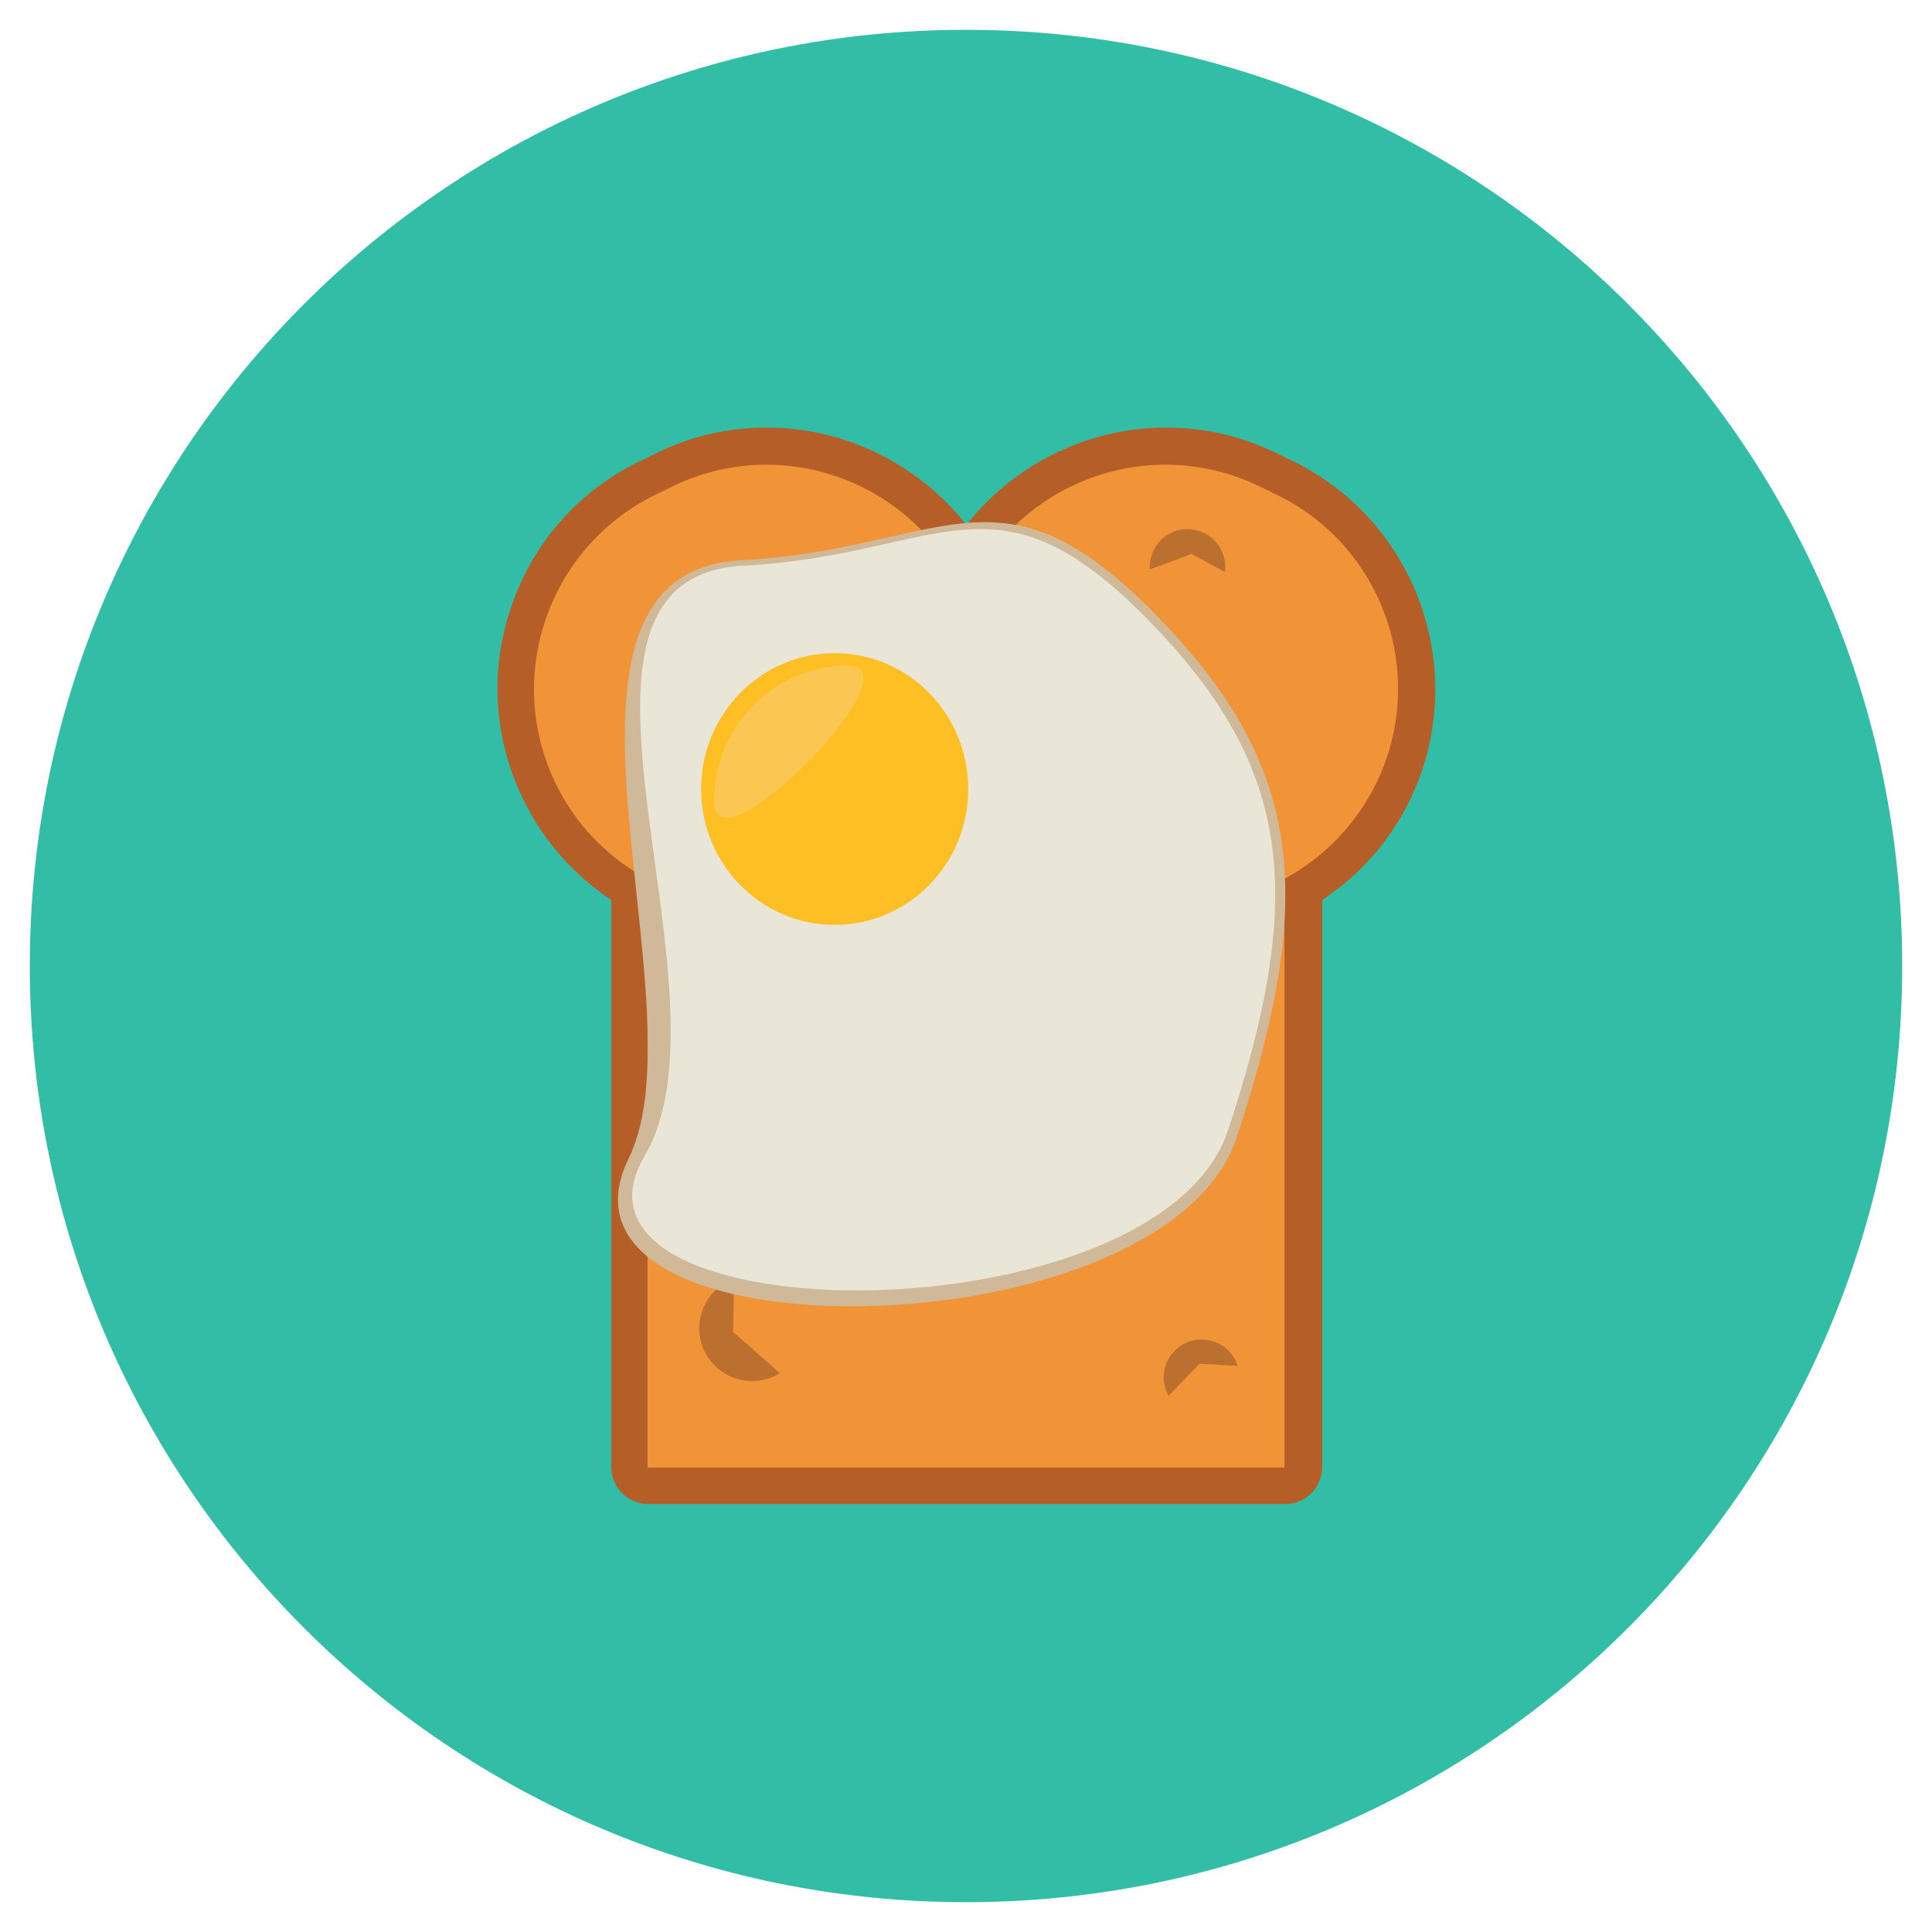
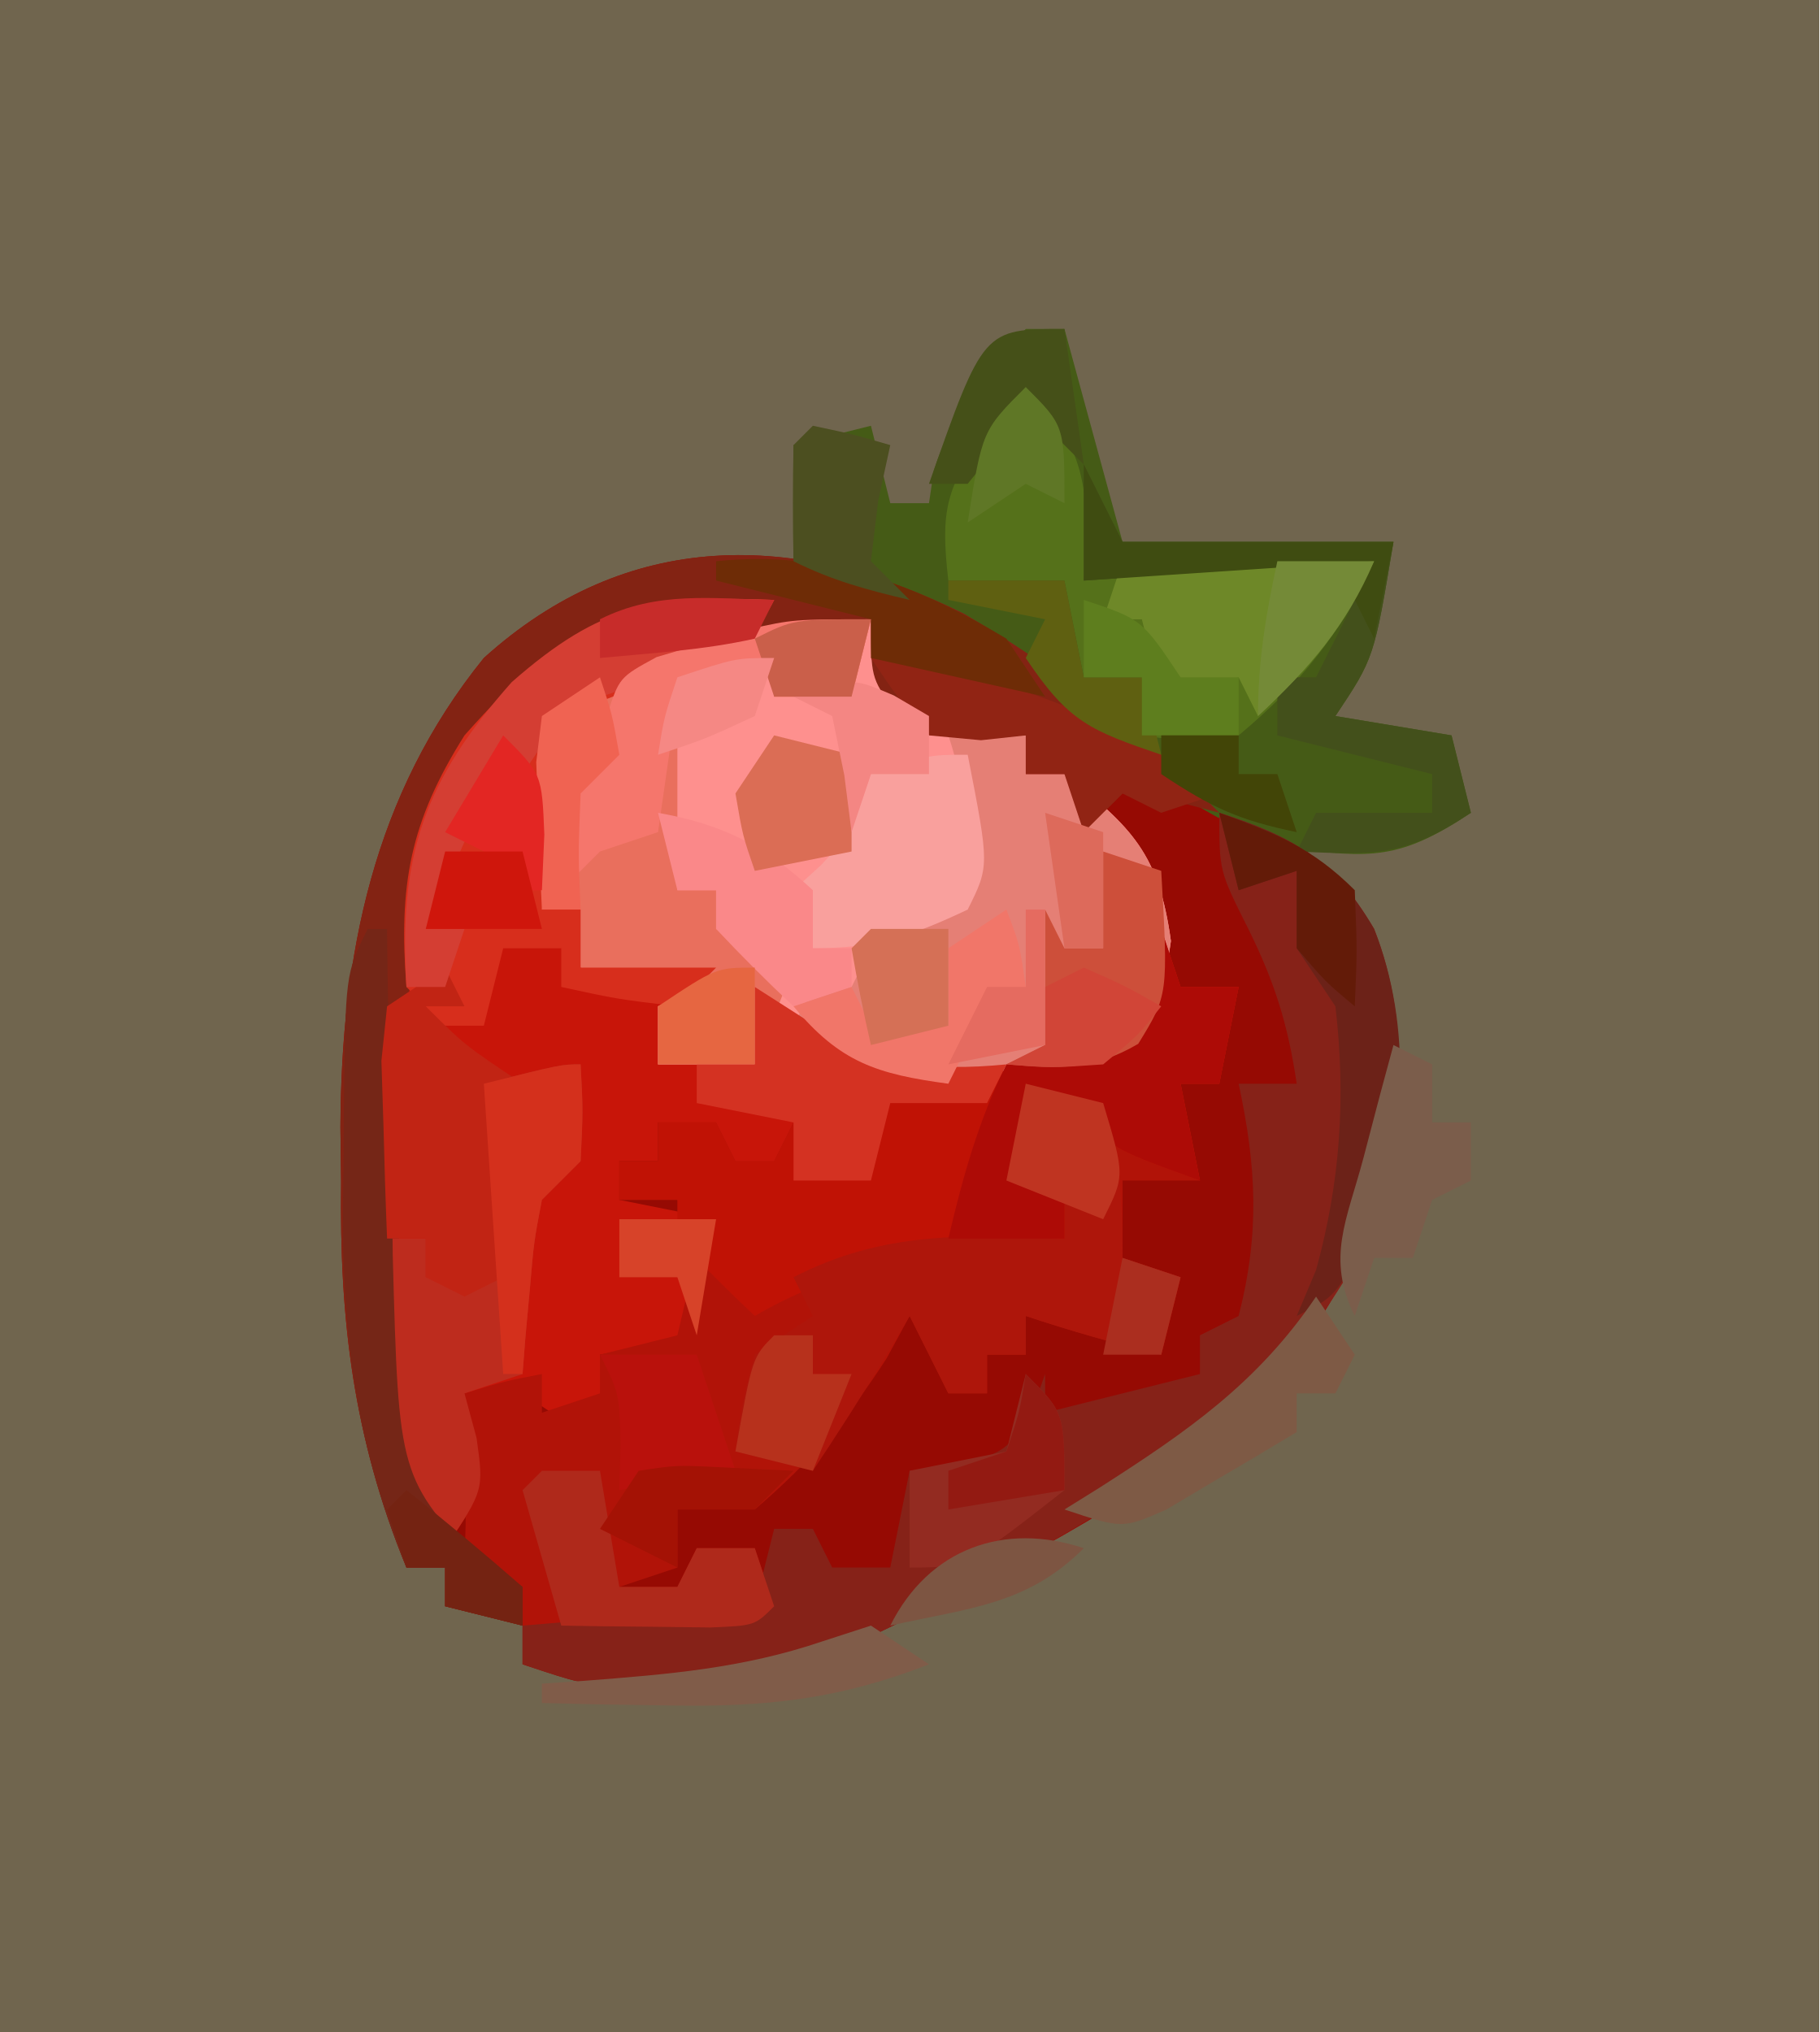
- <svg xmlns="http://www.w3.org/2000/svg" width="64" height="64" viewBox="0 0 512 512">
-   <defs />
-   <path fill="#32BEA6" d="M504.1 256C504.1 119 393 7.9 256 7.9S7.9 119 7.9 256 119 504.1 256 504.1 504.1 393 504.1 256z" />
-   <path fill="#B65E28" d="M342.2 122l-4.3-2.1c-9.1-4.4-18.9-6.6-28.9-6.6-20.8 0-40.3 9.8-52.9 25.8-12.6-16-32.1-25.8-52.9-25.8-10.1 0-19.8 2.2-28.9 6.6L170 122c-16.2 7.7-28.4 21.3-34.3 38.2-6 16.9-5 35.1 2.8 51.3 5.3 11.1 13.4 20.3 23.5 27v150.3c0 5.4 4.4 9.8 9.8 9.8h168.8c5.4 0 9.8-4.4 9.8-9.8V238.5c10.1-6.7 18.2-15.9 23.5-27 15.8-33.4 1.7-73.5-31.7-89.5z" />
-   <path fill="#F19438" d="M337.9 130.9l-4.3-2.1c-28.5-13.7-62.8-1.6-76.4 26.9-.4.9-.8 1.7-1.2 2.6-.4-.9-.8-1.8-1.2-2.6-13.7-28.5-47.9-40.6-76.4-26.9l-4.3 2.1c-28.5 13.7-40.6 47.9-27 76.4 5.4 11.4 14.2 20.1 24.5 25.7v155.9h168.8v-156c10.3-5.6 19-14.3 24.5-25.7 13.6-28.5 1.6-62.7-27-76.3z" />
-   <path fill="#BC7030" d="M182.6 167.6c-3.8 1.4-6.6 5.1-6.6 9.4 0 5.5 4.5 10 10 10 1.9 0 3.8-.6 5.3-1.5l-8.9-7.8.2-10.1zM328 362c-1.2-3.9-4.7-6.8-9.1-7-5.5-.3-10.2 4-10.5 9.5-.1 1.9.4 3.8 1.3 5.4l8.2-8.5 10.1.6zM324.6 151.6c.6-4-1.4-8.2-5.2-10.2-4.9-2.6-10.9-.8-13.5 4.1-.9 1.7-1.3 3.6-1.2 5.4l11.1-4.1 8.8 4.8zM194.5 338.9c-5.4 2-9.2 7.1-9.2 13.1 0 7.7 6.3 14 14 14 2.7 0 5.3-.8 7.4-2.1L194.3 353l.2-14.1zM271.5 291c-1.7-4.7-6.3-8.1-11.6-8-6.8 0-12.3 5.5-12.2 12.3 0 2.4.7 4.6 1.9 6.5l9.5-10.9 12.4.1zM315.7 250.2c4.4-1.6 7.5-5.8 7.5-10.7 0-6.3-5.1-11.4-11.4-11.4-2.2 0-4.3.6-6 1.7l10.1 8.9-.2 11.5z" />
-   <path fill="#D0B998" d="M327.7 301.5c21.7-65.5 17.4-99.8-23-140.2-40.4-40.4-55.1-15.7-108.4-12.8-60.3 3.3-9.5 117.4-29.7 158.5-26.6 54.3 142.1 51.9 161.1-5.5z" />
-   <path fill="#E9E5D7" d="M325.5 299.4c21-63.8 16.7-97.2-22.8-136.7-39.5-39.5-53.8-15.5-105.7-12.8-58.8 3.1-.5 112.6-26.2 156.5-28.3 48.2 136.3 48.9 154.7-7z" />
-   <ellipse fill="#FDBF23" cx="221.2" cy="209.1" rx="35.4" ry="36" />
-   <path fill="#FBC651" d="M224.6 176.4c-19.6 0-35.4 16.1-35.4 36s55-36 35.4-36z" />
+ <svg xmlns="http://www.w3.org/2000/svg" version="1.1" width="94" height="105">
+   <path d="M0 0 C31.02 0 62.04 0 94 0 C94 34.65 94 69.3 94 105 C62.98 105 31.96 105 0 105 C0 70.35 0 35.7 0 0 Z " fill="#70654E" transform="translate(0,0)" />
+   <path d="M0 0 C2.878 1.695 5.491 3.615 8.098 5.699 C10.298 7.38 12.594 8.769 14.961 10.203 C19.14 12.977 20.862 15.291 22.148 20.266 C23.037 26.778 21.472 31.841 17.812 37.234 C13.004 43.333 6.952 46.71 0.148 50.266 C-0.255 50.478 -0.255 50.478 -2.297 51.555 C-6.757 53.842 -10.332 55.407 -15.352 55.391 C-16.125 55.393 -16.898 55.396 -17.695 55.398 C-19.852 55.266 -19.852 55.266 -22.852 54.266 C-22.852 53.606 -22.852 52.946 -22.852 52.266 C-24.172 51.936 -25.492 51.606 -26.852 51.266 C-26.852 50.606 -26.852 49.946 -26.852 49.266 C-27.512 49.266 -28.172 49.266 -28.852 49.266 C-31.589 42.521 -32.317 36.573 -32.227 29.328 C-32.238 28.403 -32.25 27.478 -32.262 26.525 C-32.224 17.623 -30.565 9.323 -24.852 2.266 C-17.433 -4.429 -8.73 -4.35 0 0 Z " fill="#960A03" transform="translate(49.85156,31.73438)" />
+   <path d="M0 0 C0.33 0.33 0.66 0.66 1 1 C2.32 1 3.64 1 5 1 C5.474 1.804 5.949 2.609 6.438 3.438 C8 6 8 6 10.688 6.812 C11.451 6.874 12.214 6.936 13 7 C13 7.66 13 8.32 13 9 C13.66 9 14.32 9 15 9 C18.511 11.759 19.881 13.134 20.5 17.625 C20 21 20 21 18.875 22.812 C14.78 25.406 10.804 26.283 6 26 C5.67 27.32 5.34 28.64 5 30 C2.333 30 -0.333 30 -3 30 C-3 29.01 -3 28.02 -3 27 C-3.99 27 -4.98 27 -6 27 C-6 27.66 -6 28.32 -6 29 C-6.66 29 -7.32 29 -8 29 C-8 29.66 -8 30.32 -8 31 C-6.35 31.33 -4.7 31.66 -3 32 C-3.33 33.98 -3.66 35.96 -4 38 C-4.825 38.165 -4.825 38.165 -9 39 C-8.67 39.99 -8.34 40.98 -8 42 C-8.33 42.165 -8.33 42.165 -10 43 C-10.99 42.34 -11.98 41.68 -13 41 C-13.99 41 -14.98 41 -16 41 C-15.794 41.763 -15.588 42.526 -15.375 43.312 C-15 46 -15 46 -17 49 C-21.035 44.092 -20.409 38.835 -20.312 32.812 C-20.316 31.822 -20.319 30.831 -20.322 29.811 C-20.256 20.592 -19.615 11.588 -14 4 C-9.618 0.327 -5.748 -0.575 0 0 Z " fill="#C81509" transform="translate(40,31)" />
+   <path d="M0 0 C0.474 0.804 0.949 1.609 1.438 2.438 C3 5 3 5 5.688 5.812 C6.451 5.874 7.214 5.936 8 6 C8 6.66 8 7.32 8 8 C8.66 8 9.32 8 10 8 C13.511 10.759 14.881 12.134 15.5 16.625 C14.966 20.229 14.8 20.904 12 23 C7.76 24.112 3.087 24.849 -1.055 23.164 C-2.688 22.062 -2.688 22.062 -5 20 C-5.33 20.99 -5.66 21.98 -6 23 C-7.65 23 -9.3 23 -11 23 C-11 22.01 -11 21.02 -11 20 C-10.34 19.67 -9.68 19.34 -9 19 C-10.98 18.67 -12.96 18.34 -15 18 C-15 17.01 -15 16.02 -15 15 C-15.66 15 -16.32 15 -17 15 C-17 11.7 -17 8.4 -17 5 C-11.06 1.879 -6.792 0 0 0 Z " fill="#FE908E" transform="translate(45,32)" />
+   <path d="M0 0 C0.165 0.495 0.165 0.495 1 3 C1.99 3 2.98 3 4 3 C3.67 4.65 3.34 6.3 3 8 C2.34 8 1.68 8 1 8 C1.165 8.825 1.165 8.825 2 13 C0.68 13 -0.64 13 -2 13 C-2 14.32 -2 15.64 -2 17 C-1.01 17.33 -0.02 17.66 1 18 C0.67 19.32 0.34 20.64 0 22 C-2.386 21.424 -4.667 20.778 -7 20 C-7 20.66 -7 21.32 -7 22 C-7.66 22 -8.32 22 -9 22 C-9 22.66 -9 23.32 -9 24 C-9.66 24 -10.32 24 -11 24 C-11.66 22.68 -12.32 21.36 -13 20 C-13.392 20.722 -13.784 21.444 -14.188 22.188 C-16.182 25.283 -18.199 27.609 -21 30 C-22.32 30 -23.64 30 -25 30 C-25 30.99 -25 31.98 -25 33 C-25.495 33.165 -25.495 33.165 -28 34 C-27.01 34 -26.02 34 -25 34 C-24.67 33.34 -24.34 32.68 -24 32 C-23.01 32 -22.02 32 -21 32 C-20.67 32.99 -20.34 33.98 -20 35 C-21 36 -21 36 -23.723 36.098 C-24.825 36.086 -25.927 36.074 -27.062 36.062 C-27.615 36.058 -27.615 36.058 -30.41 36.035 C-31.265 36.024 -32.119 36.012 -33 36 C-33 35.34 -33 34.68 -33 34 C-33.99 33.67 -34.98 33.34 -36 33 C-35.979 32.216 -35.959 31.433 -35.938 30.625 C-36 28 -36 28 -37 26 C-36.67 25.34 -36.34 24.68 -36 24 C-33.938 23.375 -33.938 23.375 -32 23 C-32 23.66 -32 24.32 -32 25 C-31.01 24.67 -30.02 24.34 -29 24 C-29 23.34 -29 22.68 -29 22 C-27.68 21.67 -26.36 21.34 -25 21 C-23.875 16.25 -23.875 16.25 -25 14 C-25.99 14 -26.98 14 -28 14 C-28 13.34 -28 12.68 -28 12 C-27.34 12 -26.68 12 -26 12 C-26 11.34 -26 10.68 -26 10 C-25.01 10 -24.02 10 -23 10 C-22.67 10.66 -22.34 11.32 -22 12 C-21.34 12 -20.68 12 -20 12 C-19.67 11.34 -19.34 10.68 -19 10 C-18.67 10.99 -18.34 11.98 -18 13 C-17.01 12.67 -16.02 12.34 -15 12 C-14.67 11.01 -14.34 10.02 -14 9 C-11.566 8.121 -11.566 8.121 -8.562 7.438 C-3.2 6.2 -3.2 6.2 -1 4 C-0.375 1.875 -0.375 1.875 0 0 Z " fill="#B11308" transform="translate(60,48)" />
+   <path d="M0 0 C0.66 0 1.32 0 2 0 C2.99 3.63 3.98 7.26 5 11 C9.62 11 14.24 11 19 11 C18 17 18 17 16 20 C17.98 20.33 19.96 20.66 22 21 C22.165 21.66 22.165 21.66 23 25 C19.345 27.437 17.827 27.364 13.609 26.812 C9.299 25.47 6.083 22.785 2.578 20.008 C-0.988 17.231 -4.636 15.032 -8.812 13.312 C-9.338 13.096 -9.338 13.096 -12 12 C-12 10.02 -12 8.04 -12 6 C-10.68 5.67 -9.36 5.34 -8 5 C-7.67 6.32 -7.34 7.64 -7 9 C-6.34 9 -5.68 9 -5 9 C-4.918 8.443 -4.835 7.886 -4.75 7.312 C-3.761 4.263 -2.152 2.348 0 0 Z " fill="#455B16" transform="translate(53,17)" />
+   <path d="M0 0 C3.906 1.267 5.902 2.433 8 6 C9.973 11.023 9.466 16.465 7.938 21.5 C3.374 30.711 -4.125 35.362 -13 40 C-13.403 40.213 -13.403 40.213 -15.445 41.289 C-19.906 43.577 -23.48 45.142 -28.5 45.125 C-29.273 45.128 -30.047 45.13 -30.844 45.133 C-33 45 -33 45 -36 44 C-36 43.34 -36 42.68 -36 42 C-34.02 41.835 -34.02 41.835 -24 41 C-23.67 39.68 -23.34 38.36 -23 37 C-22.34 37 -21.68 37 -21 37 C-20.67 37.66 -20.34 38.32 -20 39 C-19.01 39 -18.02 39 -17 39 C-16.67 37.35 -16.34 35.7 -16 34 C-15.216 33.917 -14.432 33.835 -13.625 33.75 C-11 33 -11 33 -9.688 30.938 C-9.461 30.298 -9.234 29.659 -9 29 C-9 29.66 -9 30.32 -9 31 C-6.36 30.34 -3.72 29.68 -1 29 C-1 28.34 -1 27.68 -1 27 C-0.34 26.67 0.32 26.34 1 26 C2.098 21.709 1.923 18.308 1 14 C1.99 14 2.98 14 4 14 C3.546 10.913 2.846 8.692 1.438 5.875 C0 3 0 3 0 0 Z " fill="#862218" transform="translate(63,42)" />
+   <path d="M0 0 C4.874 2.867 9.241 6.214 13.172 10.277 C12.388 10.071 11.604 9.865 10.797 9.652 C9.931 9.529 9.064 9.405 8.172 9.277 C7.512 9.937 6.852 10.597 6.172 11.277 C6.007 10.782 6.007 10.782 5.172 8.277 C4.512 8.277 3.852 8.277 3.172 8.277 C3.172 7.617 3.172 6.957 3.172 6.277 C2.409 6.339 1.646 6.401 0.859 6.465 C-1.828 6.277 -1.828 6.277 -3.641 4.965 C-4.828 3.277 -4.828 3.277 -4.828 0.277 C-6.808 0.607 -8.788 0.937 -10.828 1.277 C-10.828 0.947 -10.828 0.617 -10.828 0.277 C-15.707 -0.071 -18.747 0.527 -22.828 3.277 C-29.013 11.696 -29.19 21.907 -29.203 32.027 C-29.228 33.029 -29.252 34.031 -29.277 35.062 C-29.301 41.111 -28.908 44.697 -24.828 49.277 C-24.168 49.607 -23.508 49.937 -22.828 50.277 C-22.828 50.937 -22.828 51.597 -22.828 52.277 C-24.148 51.947 -25.468 51.617 -26.828 51.277 C-26.828 50.617 -26.828 49.957 -26.828 49.277 C-27.488 49.277 -28.148 49.277 -28.828 49.277 C-31.566 42.533 -32.294 36.584 -32.203 29.34 C-32.215 28.415 -32.226 27.49 -32.238 26.537 C-32.201 17.634 -30.542 9.335 -24.828 2.277 C-17.422 -4.407 -8.721 -4.345 0 0 Z " fill="#832313" transform="translate(49.82812,31.72266)" />
+   <path d="M0 0 C1.32 0 2.64 0 4 0 C4 0.66 4 1.32 4 2 C4.66 2 5.32 2 6 2 C9.511 4.759 10.881 6.134 11.5 10.625 C10.966 14.227 10.805 14.911 8 17 C3.046 18.212 -1.502 18.676 -6.188 16.562 C-6.487 16.305 -6.487 16.305 -8 15 C-7.67 14.34 -7.34 13.68 -7 13 C-6.34 13 -5.68 13 -5 13 C-4.34 11.68 -3.68 10.36 -3 9 C-1.68 9 -0.36 9 1 9 C1.074 5.657 1.065 3.196 0 0 Z " fill="#E57F75" transform="translate(49,38)" />
+   <path d="M0 0 C0.33 0.99 0.66 1.98 1 3 C1.99 3 2.98 3 4 3 C3.67 4.65 3.34 6.3 3 8 C2.34 8 1.68 8 1 8 C1.33 9.65 1.66 11.3 2 13 C-2.875 11.25 -2.875 11.25 -4 9 C-4.99 8.67 -5.98 8.34 -7 8 C-7 9.65 -7 11.3 -7 13 C-6.34 13.33 -5.68 13.66 -5 14 C-5 14.66 -5 15.32 -5 16 C-5.82 16.121 -6.64 16.242 -7.484 16.367 C-8.562 16.535 -9.64 16.702 -10.75 16.875 C-11.284 16.956 -11.284 16.956 -13.984 17.367 C-16.677 17.932 -18.636 18.634 -21 20 C-22.376 18.71 -23.708 17.373 -25 16 C-25 15.34 -25 14.68 -25 14 C-25.99 14 -26.98 14 -28 14 C-28 13.34 -28 12.68 -28 12 C-27.34 12 -26.68 12 -26 12 C-26 11.34 -26 10.68 -26 10 C-25.01 10 -24.02 10 -23 10 C-22.67 10.66 -22.34 11.32 -22 12 C-21.34 12 -20.68 12 -20 12 C-19.67 11.34 -19.34 10.68 -19 10 C-18.67 10.99 -18.34 11.98 -18 13 C-17.01 12.67 -16.02 12.34 -15 12 C-14.67 11.01 -14.34 10.02 -14 9 C-11.566 8.121 -11.566 8.121 -8.562 7.438 C-3.2 6.2 -3.2 6.2 -1 4 C-0.375 1.875 -0.375 1.875 0 0 Z " fill="#C01205" transform="translate(60,48)" />
+   <path d="M0 0 C1.32 0.33 2.64 0.66 4 1 C4.826 3.892 5 5.887 5 9 C5.99 9.33 6.98 9.66 8 10 C7.67 11.32 7.34 12.64 7 14 C4.614 13.424 2.333 12.778 0 12 C0 12.66 0 13.32 0 14 C-0.66 14 -1.32 14 -2 14 C-2 14.66 -2 15.32 -2 16 C-2.66 16 -3.32 16 -4 16 C-4.66 14.68 -5.32 13.36 -6 12 C-6.454 12.763 -6.907 13.526 -7.375 14.312 C-8.538 16.236 -9.753 18.129 -11 20 C-12.32 19.67 -13.64 19.34 -15 19 C-14.688 16.625 -14.688 16.625 -14 14 C-13.01 13.34 -12.02 12.68 -11 12 C-11.33 11.34 -11.66 10.68 -12 10 C-7.352 7.601 -3.089 7.8 2 8 C2 7.34 2 6.68 2 6 C1.01 5.67 0.02 5.34 -1 5 C-0.67 3.35 -0.34 1.7 0 0 Z " fill="#AE160B" transform="translate(53,56)" />
+   <path d="M0 0 C2.354 2.551 2.983 3.71 3.188 7.25 C3.126 8.158 3.064 9.065 3 10 C3.66 9.67 4.32 9.34 5 9 C7.207 8.929 9.417 8.916 11.625 8.938 C12.814 8.947 14.002 8.956 15.227 8.965 C16.142 8.976 17.057 8.988 18 9 C16.229 12.785 14.236 15.291 11 18 C8.188 18.312 8.188 18.312 6 18 C6 17.01 6 16.02 6 15 C5.01 15 4.02 15 3 15 C2.67 13.35 2.34 11.7 2 10 C0.02 10 -1.96 10 -4 10 C-4.412 6.397 -4.154 5.216 -2 2.188 C-1.34 1.466 -0.68 0.744 0 0 Z " fill="#55711A" transform="translate(53,20)" />
+   <path d="M0 0 C-0.33 1.32 -0.66 2.64 -1 4 C-2.32 4 -3.64 4 -5 4 C-5 3.34 -5 2.68 -5 2 C-6.65 2.66 -8.3 3.32 -10 4 C-10 7.3 -10 10.6 -10 14 C-9.34 14 -8.68 14 -8 14 C-8 14.66 -8 15.32 -8 16 C-6.68 16.66 -5.36 17.32 -4 18 C-4.33 18.825 -4.33 18.825 -6 23 C-7.65 23 -9.3 23 -11 23 C-11 22.01 -11 21.02 -11 20 C-10.34 19.67 -9.68 19.34 -9 19 C-10.98 18.67 -12.96 18.34 -15 18 C-15 17.01 -15 16.02 -15 15 C-15.66 15 -16.32 15 -17 15 C-17 11.7 -17 8.4 -17 5 C-11.06 1.879 -6.792 0 0 0 Z " fill="#E96F5D" transform="translate(45,32)" />
+   <path d="M0 0 C-1.416 2.833 -3.145 3.017 -6.062 4.125 C-6.982 4.478 -7.901 4.831 -8.848 5.195 C-9.558 5.461 -10.268 5.726 -11 6 C-11.33 9.3 -11.66 12.6 -12 16 C-11.34 16 -10.68 16 -10 16 C-10 16.99 -10 17.98 -10 19 C-7.69 19 -5.38 19 -3 19 C-3.66 19.66 -4.32 20.32 -5 21 C-8.125 20.625 -8.125 20.625 -11 20 C-11 19.34 -11 18.68 -11 18 C-11.99 18 -12.98 18 -14 18 C-14.33 19.32 -14.66 20.64 -15 22 C-15.66 22 -16.32 22 -17 22 C-17.33 22.99 -17.66 23.98 -18 25 C-18 23.68 -18 22.36 -18 21 C-18.33 20.67 -18.66 20.34 -19 20 C-19.413 14.74 -18.816 11.467 -16 7 C-10.806 1.14 -7.827 -0.301 0 0 Z " fill="#D72E1C" transform="translate(40,31)" />
+   <path d="M0 0 C0.125 2.375 0.125 2.375 0 5 C-0.66 5.66 -1.32 6.32 -2 7 C-2.414 9.164 -2.414 9.164 -2.625 11.625 C-2.7 12.442 -2.775 13.26 -2.852 14.102 C-2.901 14.728 -2.95 15.355 -3 16 C-3.99 16.33 -4.98 16.66 -6 17 C-5.794 17.763 -5.588 18.526 -5.375 19.312 C-5 22 -5 22 -7 25 C-11.017 20.146 -10.281 14.95 -10 9 C-9.34 9 -8.68 9 -8 9 C-8 9.66 -8 10.32 -8 11 C-7.01 11 -6.02 11 -5 11 C-5 7.7 -5 4.4 -5 1 C-1 0 -1 0 0 0 Z " fill="#BD2C1E" transform="translate(30,55)" />
+   <path d="M0 0 C0.33 0.99 0.66 1.98 1 3 C1.99 3 2.98 3 4 3 C3.67 4.65 3.34 6.3 3 8 C2.34 8 1.68 8 1 8 C1.33 9.65 1.66 11.3 2 13 C-2.875 11.25 -2.875 11.25 -4 9 C-4.99 8.67 -5.98 8.34 -7 8 C-7 9.65 -7 11.3 -7 13 C-6.34 13.33 -5.68 13.66 -5 14 C-5 14.66 -5 15.32 -5 16 C-6.98 16 -8.96 16 -11 16 C-10.263 12.86 -9.446 9.892 -8 7 C-4.938 5.75 -4.938 5.75 -2 5 C-0.625 2.375 -0.625 2.375 0 0 Z " fill="#AD0B06" transform="translate(60,48)" />
+   <path d="M0 0 C0.66 1.32 1.32 2.64 2 4 C6.62 4 11.24 4 16 4 C15 10 15 10 13 13 C13.99 13.165 13.99 13.165 19 14 C19.33 15.32 19.66 16.64 20 18 C16.565 20.29 15.015 20.178 11 20 C11.33 19.34 11.66 18.68 12 18 C13.98 18 15.96 18 18 18 C18 17.34 18 16.68 18 16 C15.36 15.34 12.72 14.68 10 14 C10 13.01 10 12.02 10 11 C10.66 11 11.32 11 12 11 C12.309 10.381 12.619 9.762 12.938 9.125 C13.625 7.75 14.312 6.375 15 5 C10.05 5.33 5.1 5.66 0 6 C0 4.02 0 2.04 0 0 Z " fill="#43501B" transform="translate(56,24)" />
+   <path d="M0 0 C0.33 0 0.66 0 1 0 C1.009 0.786 1.019 1.573 1.028 2.383 C1.082 5.964 1.166 9.544 1.25 13.125 C1.264 14.363 1.278 15.6 1.293 16.875 C1.602 28.353 1.602 28.353 6 33 C6.66 33.33 7.32 33.66 8 34 C8 34.66 8 35.32 8 36 C6.68 35.67 5.36 35.34 4 35 C4 34.34 4 33.68 4 33 C3.34 33 2.68 33 2 33 C-0.857 26.086 -1.409 19.994 -1.25 12.562 C-1.245 11.571 -1.24 10.579 -1.234 9.557 C-1.155 2.311 -1.155 2.311 0 0 Z " fill="#752617" transform="translate(19,48)" />
+   <path d="M0 0 C4.29 0 8.58 0 13 0 C11.218 3.563 9.832 5.356 7 8 C6.67 7.34 6.34 6.68 6 6 C4.68 6.33 3.36 6.66 2 7 C1.67 5.68 1.34 4.36 1 3 C0.34 3 -0.32 3 -1 3 C-0.67 2.01 -0.34 1.02 0 0 Z " fill="#6E8828" transform="translate(58,29)" />
+   <path d="M0 0 C0.33 0.66 0.66 1.32 1 2 C0.34 2 -0.32 2 -1 2 C1 4 1 4 4 6 C3.34 6 2.68 6 2 6 C2.33 9.3 2.66 12.6 3 16 C2.34 16.33 1.68 16.66 1 17 C0.34 16.67 -0.32 16.34 -1 16 C-1 15.34 -1 14.68 -1 14 C-1.66 14 -2.32 14 -3 14 C-3.081 12.042 -3.139 10.084 -3.188 8.125 C-3.222 7.034 -3.257 5.944 -3.293 4.82 C-3.196 3.89 -3.1 2.959 -3 2 C-2.01 1.34 -1.02 0.68 0 0 Z " fill="#C12414" transform="translate(23,50)" />
+   <path d="M0 0 C-1.664 3.328 -5.278 3.703 -8.652 4.902 C-11 6 -11 6 -13 9 C-13.33 8.67 -13.66 8.34 -14 8 C-15.32 10.97 -16.64 13.94 -18 17 C-17.34 17 -16.68 17 -16 17 C-16.33 17.99 -16.66 18.98 -17 20 C-17.66 20 -18.32 20 -19 20 C-19.409 13.178 -18.09 9.358 -13.562 4.25 C-8.922 0.176 -6.223 -0.239 0 0 Z " fill="#D43E33" transform="translate(40,31)" />
+   <path d="M0 0 C0.516 0.33 0.516 0.33 3.125 2 C6.536 3.973 9.02 4.388 13 4 C12.67 4.66 12.34 5.32 12 6 C10.35 6 8.7 6 7 6 C6.67 7.32 6.34 8.64 6 10 C4.68 10 3.36 10 2 10 C2 9.01 2 8.02 2 7 C0.35 6.67 -1.3 6.34 -3 6 C-3 5.34 -3 4.68 -3 4 C-2.01 4 -1.02 4 0 4 C0 2.68 0 1.36 0 0 Z " fill="#D43222" transform="translate(39,51)" />
+   <path d="M0 0 C3.906 1.267 5.902 2.433 8 6 C10.004 11.1 9.663 16.934 7.625 21.938 C6 25 6 25 4 26 C4.33 25.216 4.66 24.433 5 23.625 C6.257 19.069 6.55 14.703 6 10 C5.34 9.01 4.68 8.02 4 7 C4 5.68 4 4.36 4 3 C3.01 3.33 2.02 3.66 1 4 C0.67 2.68 0.34 1.36 0 0 Z " fill="#6C2218" transform="translate(63,42)" />
+   <path d="M0 0 C1.125 5.75 1.125 5.75 0 8 C-2.903 9.375 -4.761 10 -8 10 C-8.33 9.01 -8.66 8.02 -9 7 C-8.526 6.567 -8.051 6.134 -7.562 5.688 C-6 4 -6 4 -5 1 C-2 0 -2 0 0 0 Z " fill="#F9A09D" transform="translate(50,39)" />
+   <path d="M0 0 C-0.33 1.32 -0.66 2.64 -1 4 C-2.32 4 -3.64 4 -5 4 C-5 3.34 -5 2.68 -5 2 C-6.65 2.66 -8.3 3.32 -10 4 C-10.33 6.31 -10.66 8.62 -11 11 C-11.99 11.33 -12.98 11.66 -14 12 C-14.66 12.66 -15.32 13.32 -16 14 C-16.125 11.625 -16.125 11.625 -16 9 C-15.34 8.34 -14.68 7.68 -14 7 C-13.883 6.335 -13.765 5.67 -13.645 4.984 C-13 3 -13 3 -11.074 1.953 C-10.287 1.721 -9.499 1.489 -8.688 1.25 C-7.908 1.008 -7.128 0.765 -6.324 0.516 C-4 0 -4 0 0 0 Z " fill="#F5766C" transform="translate(45,32)" />
+   <path d="M0 0 C7.066 0.97 12.23 2.777 18 7 C17.01 7.33 16.02 7.66 15 8 C14.34 7.67 13.68 7.34 13 7 C12.34 7.66 11.68 8.32 11 9 C10.67 8.01 10.34 7.02 10 6 C9.34 6 8.68 6 8 6 C8 5.34 8 4.68 8 4 C7.618 4.041 7.618 4.041 5.688 4.25 C4.801 4.168 3.914 4.085 3 4 C1.332 1.984 1.332 1.984 0 0 Z " fill="#912414" transform="translate(45,34)" />
+   <path d="M0 0 C0.99 0.33 1.98 0.66 3 1 C3.363 7.408 3.363 7.408 1.812 9.938 C-0.56 11.329 -2.297 11.219 -5 11 C-4.34 10.67 -3.68 10.34 -3 10 C-3 7.69 -3 5.38 -3 3 C-2.67 3.66 -2.34 4.32 -2 5 C-1.34 5 -0.68 5 0 5 C0 3.35 0 1.7 0 0 Z " fill="#CD4F3A" transform="translate(57,44)" />
+   <path d="M0 0 C0.99 0 1.98 0 3 0 C3.33 1.98 3.66 3.96 4 6 C4.99 6 5.98 6 7 6 C7.33 5.34 7.66 4.68 8 4 C8.99 4 9.98 4 11 4 C11.33 4.99 11.66 5.98 12 7 C11 8 11 8 8.715 8.098 C8.257 8.092 8.257 8.092 5.938 8.062 C5.018 8.053 4.099 8.044 3.152 8.035 C2.442 8.024 1.732 8.012 1 8 C0.34 5.69 -0.32 3.38 -1 1 C-0.67 0.67 -0.34 0.34 0 0 Z " fill="#AF291B" transform="translate(28,76)" />
+   <path d="M0 0 C3.34 0.596 5.505 1.683 8 4 C8 4.99 8 5.98 8 7 C8.66 7 9.32 7 10 7 C10 7.66 10 8.32 10 9 C9.01 9.33 8.02 9.66 7 10 C5.624 8.71 4.292 7.373 3 6 C3 5.34 3 4.68 3 4 C2.34 4 1.68 4 1 4 C0.67 2.68 0.34 1.36 0 0 Z " fill="#FA8889" transform="translate(34,42)" />
+   <path d="M0 0 C0.66 0.99 1.32 1.98 2 3 C1.67 3.66 1.34 4.32 1 5 C0.34 5 -0.32 5 -1 5 C-1 5.66 -1 6.32 -1 7 C-2.43 7.866 -3.869 8.718 -5.312 9.562 C-5.713 9.8 -5.713 9.8 -7.738 11.004 C-10 12 -10 12 -13 11 C-12.397 10.625 -11.793 10.25 -11.172 9.863 C-6.69 6.993 -3.034 4.484 0 0 Z " fill="#7E5A45" transform="translate(68,67)" />
+   <path d="M0 0 C0.125 2.375 0.125 2.375 0 5 C-0.66 5.66 -1.32 6.32 -2 7 C-2.414 9.164 -2.414 9.164 -2.625 11.625 C-2.7 12.442 -2.775 13.26 -2.852 14.102 C-2.901 14.728 -2.95 15.355 -3 16 C-3.33 16 -3.66 16 -4 16 C-4.33 11.05 -4.66 6.1 -5 1 C-1 0 -1 0 0 0 Z " fill="#D4301C" transform="translate(30,55)" />
+   <path d="M0 0 C1.32 0.33 2.64 0.66 4 1 C4 2.65 4 4.3 4 6 C2.35 6.33 0.7 6.66 -1 7 C-1.625 5.188 -1.625 5.188 -2 3 C-1.34 2.01 -0.68 1.02 0 0 Z " fill="#DB6D55" transform="translate(40,38)" />
+   <path d="M0 0 C2 2 2 2 2 6 C-3.111 10 -3.111 10 -6 10 C-6 8.35 -6 6.7 -6 5 C-4.35 4.67 -2.7 4.34 -1 4 C-0.67 2.68 -0.34 1.36 0 0 Z " fill="#932B21" transform="translate(53,71)" />
+   <path d="M0 0 C0.66 0.33 1.32 0.66 2 1 C2 1.99 2 2.98 2 4 C2.66 4 3.32 4 4 4 C4 4.99 4 5.98 4 7 C3.67 7.165 3.67 7.165 2 8 C1.67 8.99 1.34 9.98 1 11 C0.34 11 -0.32 11 -1 11 C-1.33 11.99 -1.66 12.98 -2 14 C-3.493 11.013 -2.406 9.048 -1.562 5.875 C-1.275 4.779 -0.988 3.684 -0.691 2.555 C-0.463 1.712 -0.235 0.869 0 0 Z " fill="#7B5D4B" transform="translate(72,54)" />
+   <path d="M0 0 C5.644 -0.579 10.206 1.133 15 4 C15.33 4.495 15.33 4.495 17 7 C15.515 6.67 15.515 6.67 8 5 C8 4.34 8 3.68 8 3 C5.36 2.34 2.72 1.68 0 1 C0 0.67 0 0.34 0 0 Z " fill="#6E2C06" transform="translate(37,29)" />
+   <path d="M0 0 C0.688 1.812 0.688 1.812 1 4 C-0.375 5.625 -0.375 5.625 -2 7 C-2.33 7.66 -2.66 8.32 -3 9 C-6.688 8.502 -8.605 7.899 -11 5 C-10.01 4.67 -9.02 4.34 -8 4 C-7.67 4.66 -7.34 5.32 -7 6 C-5.68 6 -4.36 6 -3 6 C-3 4.68 -3 3.36 -3 2 C-2.01 1.34 -1.02 0.68 0 0 Z " fill="#F17669" transform="translate(52,47)" />
+   <path d="M0 0 C2.062 0.438 2.062 0.438 4 1 C3.794 1.949 3.587 2.897 3.375 3.875 C3.251 4.906 3.127 5.938 3 7 C3.66 7.66 4.32 8.32 5 9 C2.831 8.494 1 8 -1 7 C-1.043 5 -1.041 3 -1 1 C-0.67 0.67 -0.34 0.34 0 0 Z " fill="#4C4F20" transform="translate(42,22)" />
+   <path d="M0 0 C0.66 0.165 0.66 0.165 4 1 C5.125 4.75 5.125 4.75 4 7 C3.175 6.67 3.175 6.67 -1 5 C-0.67 3.35 -0.34 1.7 0 0 Z " fill="#BF3421" transform="translate(53,56)" />
+   <path d="M0 0 C0.99 0.66 1.98 1.32 3 2 C-1.624 3.807 -5.425 4.218 -10.375 4.125 C-11.62 4.107 -12.865 4.089 -14.148 4.07 C-14.619 4.059 -14.619 4.059 -17 4 C-17 3.67 -17 3.34 -17 3 C-16.276 2.951 -15.551 2.902 -14.805 2.852 C-10.476 2.517 -6.631 2.214 -2.5 0.812 C-1.675 0.544 -0.85 0.276 0 0 Z " fill="#805C49" transform="translate(45,84)" />
+   <path d="M0 0 C0.66 0 1.32 0 2 0 C2 0.66 2 1.32 2 2 C2.66 2 3.32 2 4 2 C3.34 3.65 2.68 5.3 2 7 C0.68 6.67 -0.64 6.34 -2 6 C-1.125 1.125 -1.125 1.125 0 0 Z " fill="#B7311C" transform="translate(40,69)" />
+   <path d="M0 0 C0.66 1.32 1.32 2.64 2 4 C6.62 4 11.24 4 16 4 C15.67 5.65 15.34 7.3 15 9 C14.67 8.34 14.34 7.68 14 7 C14.33 6.34 14.66 5.68 15 5 C10.05 5.33 5.1 5.66 0 6 C0 4.02 0 2.04 0 0 Z " fill="#3F4C11" transform="translate(56,24)" />
+   <path d="M0 0 C1.98 0 3.96 0 6 0 C6.33 1.65 6.66 3.3 7 5 C7.99 5 8.98 5 10 5 C10.33 6.32 10.66 7.64 11 9 C7.347 7.75 6.219 7.329 4 4 C4.33 3.34 4.66 2.68 5 2 C3.35 1.67 1.7 1.34 0 1 C0 0.67 0 0.34 0 0 Z " fill="#5F6011" transform="translate(49,30)" />
+   <path d="M0 0 C1.65 0 3.3 0 5 0 C5.66 1.98 6.32 3.96 7 6 C5.02 6.33 3.04 6.66 1 7 C1.021 6.216 1.041 5.433 1.062 4.625 C1 2 1 2 0 0 Z " fill="#B9110C" transform="translate(31,70)" />
+   <path d="M0 0 C1.65 0 3.3 0 5 0 C3.557 3.366 1.667 5.51 -1 8 C-1 5.16 -0.597 2.763 0 0 Z " fill="#748A37" transform="translate(66,29)" />
+   <path d="M0 0 C0.33 2.31 0.66 4.62 1 7 C0.01 6.01 -0.98 5.02 -2 4 C-2.227 4.33 -2.227 4.33 -3.375 6 C-3.911 6.66 -4.447 7.32 -5 8 C-5.66 8 -6.32 8 -7 8 C-4.189 0 -4.189 0 0 0 Z " fill="#455018" transform="translate(55,17)" />
+   <path d="M0 0 C1.32 0 2.64 0 4 0 C4 1.65 4 3.3 4 5 C2.68 5.33 1.36 5.66 0 6 C-0.382 4.344 -0.714 2.675 -1 1 C-0.67 0.67 -0.34 0.34 0 0 Z " fill="#D57056" transform="translate(45,48)" />
+   <path d="M0 0 C2.915 1.074 4.778 1.778 7 4 C7.125 7.125 7.125 7.125 7 10 C5.5 8.75 5.5 8.75 4 7 C4 5.68 4 4.36 4 3 C3.01 3.33 2.02 3.66 1 4 C0.67 2.68 0.34 1.36 0 0 Z " fill="#631B08" transform="translate(63,42)" />
+   <path d="M0 0 C0.598 0.351 1.196 0.701 1.812 1.062 C1.812 2.053 1.812 3.042 1.812 4.062 C0.823 4.062 -0.168 4.062 -1.188 4.062 C-1.518 5.053 -1.847 6.043 -2.188 7.062 C-2.311 6.093 -2.435 5.124 -2.562 4.125 C-2.769 3.114 -2.975 2.104 -3.188 1.062 C-3.848 0.733 -4.508 0.403 -5.188 0.062 C-2.188 -0.938 -2.188 -0.938 0 0 Z " fill="#F48683" transform="translate(46.1875,35.9375)" />
+   <path d="M0 0 C3 1 3 1 5 4 C5.99 4 6.98 4 8 4 C8 4.99 8 5.98 8 7 C6.35 7 4.7 7 3 7 C3 6.01 3 5.02 3 4 C2.01 4 1.02 4 0 4 C0 2.68 0 1.36 0 0 Z " fill="#5E7E1E" transform="translate(56,31)" />
+   <path d="M0 0 C1.945 -0.293 1.945 -0.293 4.125 -0.188 C5.404 -0.126 6.683 -0.064 8 0 C7.34 0.66 6.68 1.32 6 2 C4.68 2 3.36 2 2 2 C2 2.99 2 3.98 2 5 C0.68 4.34 -0.64 3.68 -2 3 C-1.34 2.01 -0.68 1.02 0 0 Z " fill="#A41205" transform="translate(33,76)" />
+   <path d="M0 0 C0.625 1.875 0.625 1.875 1 4 C0.34 4.66 -0.32 5.32 -1 6 C-1.125 9.125 -1.125 9.125 -1 12 C-1.66 12 -2.32 12 -3 12 C-3.081 10.376 -3.139 8.75 -3.188 7.125 C-3.222 6.22 -3.257 5.315 -3.293 4.383 C-3.196 3.596 -3.1 2.81 -3 2 C-2.01 1.34 -1.02 0.68 0 0 Z " fill="#F06352" transform="translate(31,35)" />
+   <path d="M0 0 C2.125 0.938 2.125 0.938 4 2 C2.812 3.5 2.812 3.5 1 5 C-1.688 5.188 -1.688 5.188 -4 5 C-3.34 4.67 -2.68 4.34 -2 4 C-2 3.01 -2 2.02 -2 1 C-1.34 0.67 -0.68 0.34 0 0 Z " fill="#D14537" transform="translate(56,50)" />
+   <path d="M0 0 C2 2 2 2 2.125 5.125 C2.084 6.074 2.042 7.022 2 8 C1.01 8 0.02 8 -1 8 C-1 7.34 -1 6.68 -1 6 C-1.66 5.67 -2.32 5.34 -3 5 C-2.01 3.35 -1.02 1.7 0 0 Z " fill="#E32623" transform="translate(26,38)" />
+   <path d="M0 0 C0 1.65 0 3.3 0 5 C-1.65 5 -3.3 5 -5 5 C-5 4.01 -5 3.02 -5 2 C-2 0 -2 0 0 0 Z " fill="#E66641" transform="translate(39,50)" />
+   <path d="M0 0 C-0.33 0.66 -0.66 1.32 -1 2 C-3.649 2.594 -6.292 2.742 -9 3 C-9 2.34 -9 1.68 -9 1 C-6.043 -0.478 -3.258 -0.06 0 0 Z " fill="#C72C2A" transform="translate(40,31)" />
+   <path d="M0 0 C-0.33 1.32 -0.66 2.64 -1 4 C-2.32 4 -3.64 4 -5 4 C-5.33 3.01 -5.66 2.02 -6 1 C-4 0 -4 0 0 0 Z " fill="#CA5F4A" transform="translate(45,32)" />
+   <path d="M0 0 C2.041 1.616 4.041 3.286 6 5 C6 5.66 6 6.32 6 7 C4.68 6.67 3.36 6.34 2 6 C2 5.34 2 4.68 2 4 C1.34 4 0.68 4 0 4 C-0.33 3.01 -0.66 2.02 -1 1 C-0.67 0.67 -0.34 0.34 0 0 Z " fill="#742312" transform="translate(21,77)" />
+   <path d="M0 0 C1.65 0 3.3 0 5 0 C4.67 1.98 4.34 3.96 4 6 C3.67 5.01 3.34 4.02 3 3 C2.01 3 1.02 3 0 3 C0 2.01 0 1.02 0 0 Z " fill="#D74329" transform="translate(32,63)" />
+   <path d="M0 0 C0.33 0 0.66 0 1 0 C1 2.31 1 4.62 1 7 C-0.65 7.33 -2.3 7.66 -4 8 C-3.34 6.68 -2.68 5.36 -2 4 C-1.34 4 -0.68 4 0 4 C0 2.68 0 1.36 0 0 Z " fill="#E56B60" transform="translate(53,47)" />
+   <path d="M0 0 C0.99 0.33 1.98 0.66 3 1 C3 2.98 3 4.96 3 7 C2.34 7 1.68 7 1 7 C0.67 4.69 0.34 2.38 0 0 Z " fill="#DD6A5B" transform="translate(54,42)" />
+   <path d="M0 0 C1.32 0 2.64 0 4 0 C4 0.66 4 1.32 4 2 C4.66 2 5.32 2 6 2 C6.33 2.99 6.66 3.98 7 5 C4.038 4.387 2.619 3.746 0 2 C0 1.34 0 0.68 0 0 Z " fill="#424507" transform="translate(60,38)" />
+   <path d="M0 0 C-2.952 2.952 -5.955 3.087 -10 4 C-7.992 -0.016 -4.078 -1.359 0 0 Z " fill="#7D5542" transform="translate(56,80)" />
+   <path d="M0 0 C2 2 2 2 2 6 C0.02 6.33 -1.96 6.66 -4 7 C-4 6.34 -4 5.68 -4 5 C-3.01 4.67 -2.02 4.34 -1 4 C-0.312 1.938 -0.312 1.938 0 0 Z " fill="#931A12" transform="translate(53,71)" />
+   <path d="M0 0 C0.99 0.33 1.98 0.66 3 1 C2.67 2.32 2.34 3.64 2 5 C1.01 5 0.02 5 -1 5 C-0.67 3.35 -0.34 1.7 0 0 Z " fill="#AB2E1F" transform="translate(58,65)" />
+   <path d="M0 0 C1.32 0 2.64 0 4 0 C4.33 1.32 4.66 2.64 5 4 C3.02 4 1.04 4 -1 4 C-0.67 2.68 -0.34 1.36 0 0 Z " fill="#CF160C" transform="translate(23,44)" />
+   <path d="M0 0 C-0.33 0.99 -0.66 1.98 -1 3 C-3.562 4.188 -3.562 4.188 -6 5 C-5.688 3.062 -5.688 3.062 -5 1 C-2 0 -2 0 0 0 Z " fill="#F58884" transform="translate(40,34)" />
+   <path d="M0 0 C2 2 2 2 2 6 C1.34 5.67 0.68 5.34 0 5 C-0.495 5.33 -0.495 5.33 -3 7 C-2.25 2.25 -2.25 2.25 0 0 Z " fill="#5F7726" transform="translate(53,20)" />
</svg>
